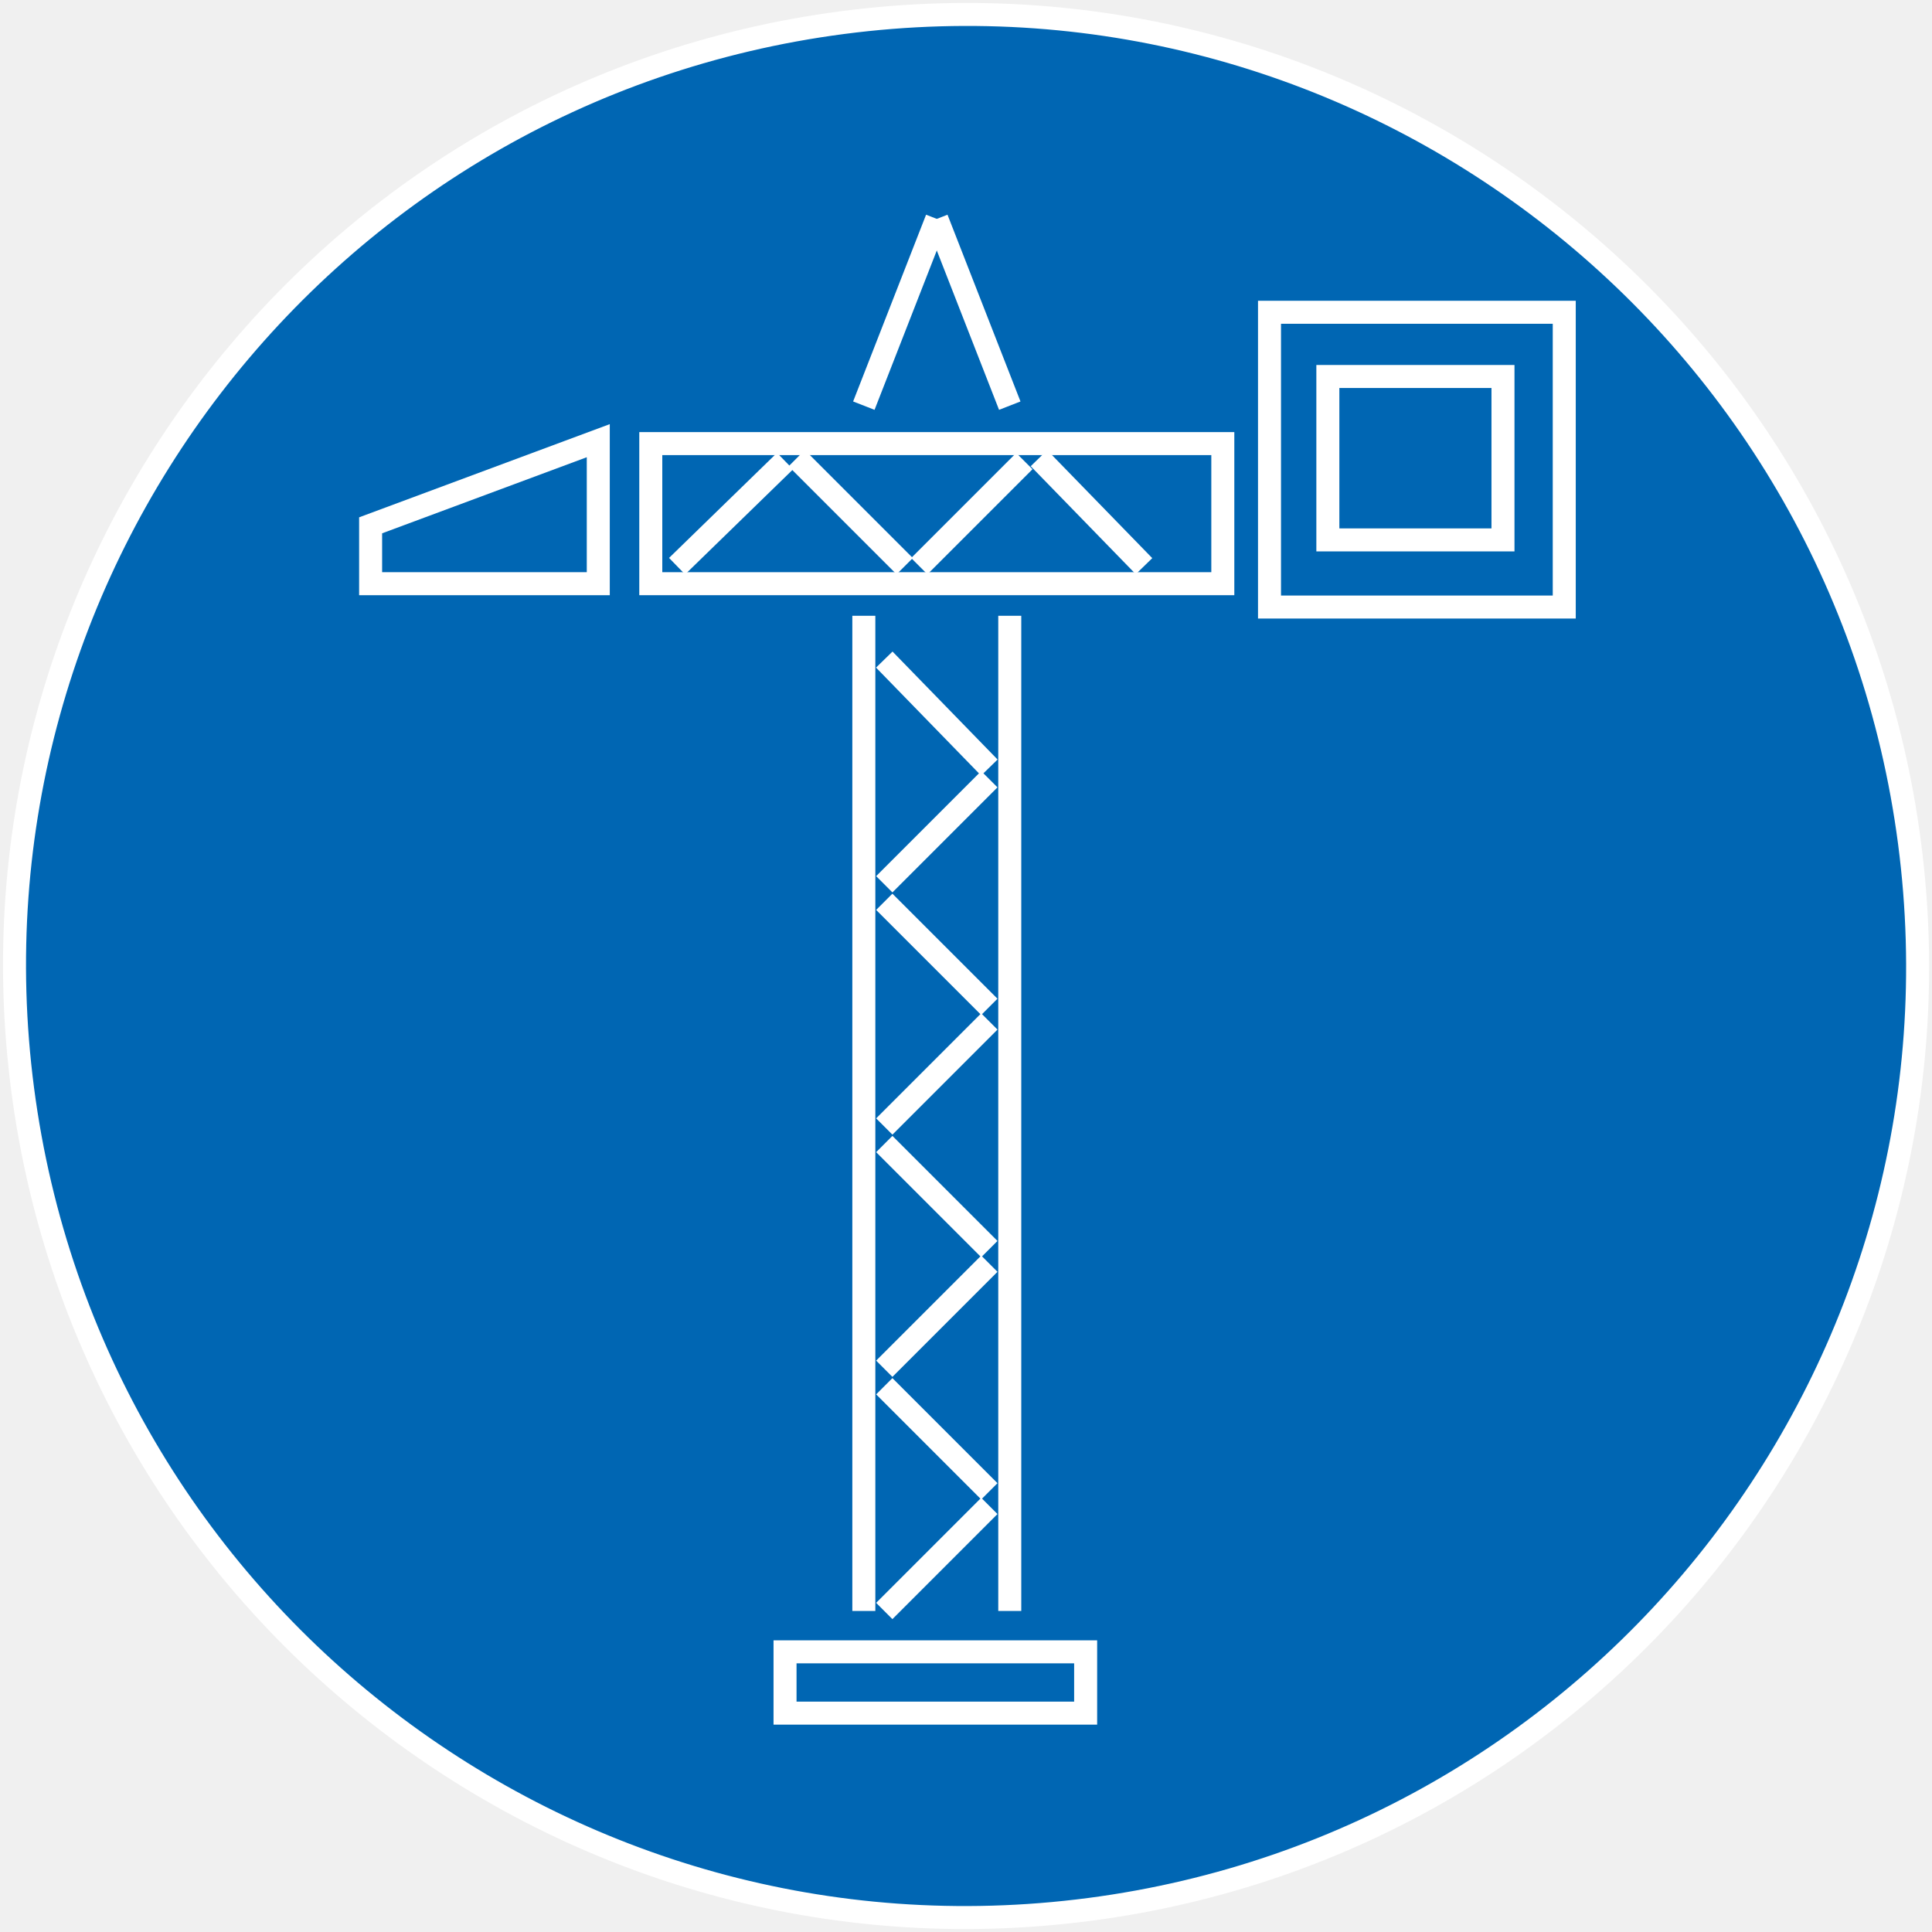
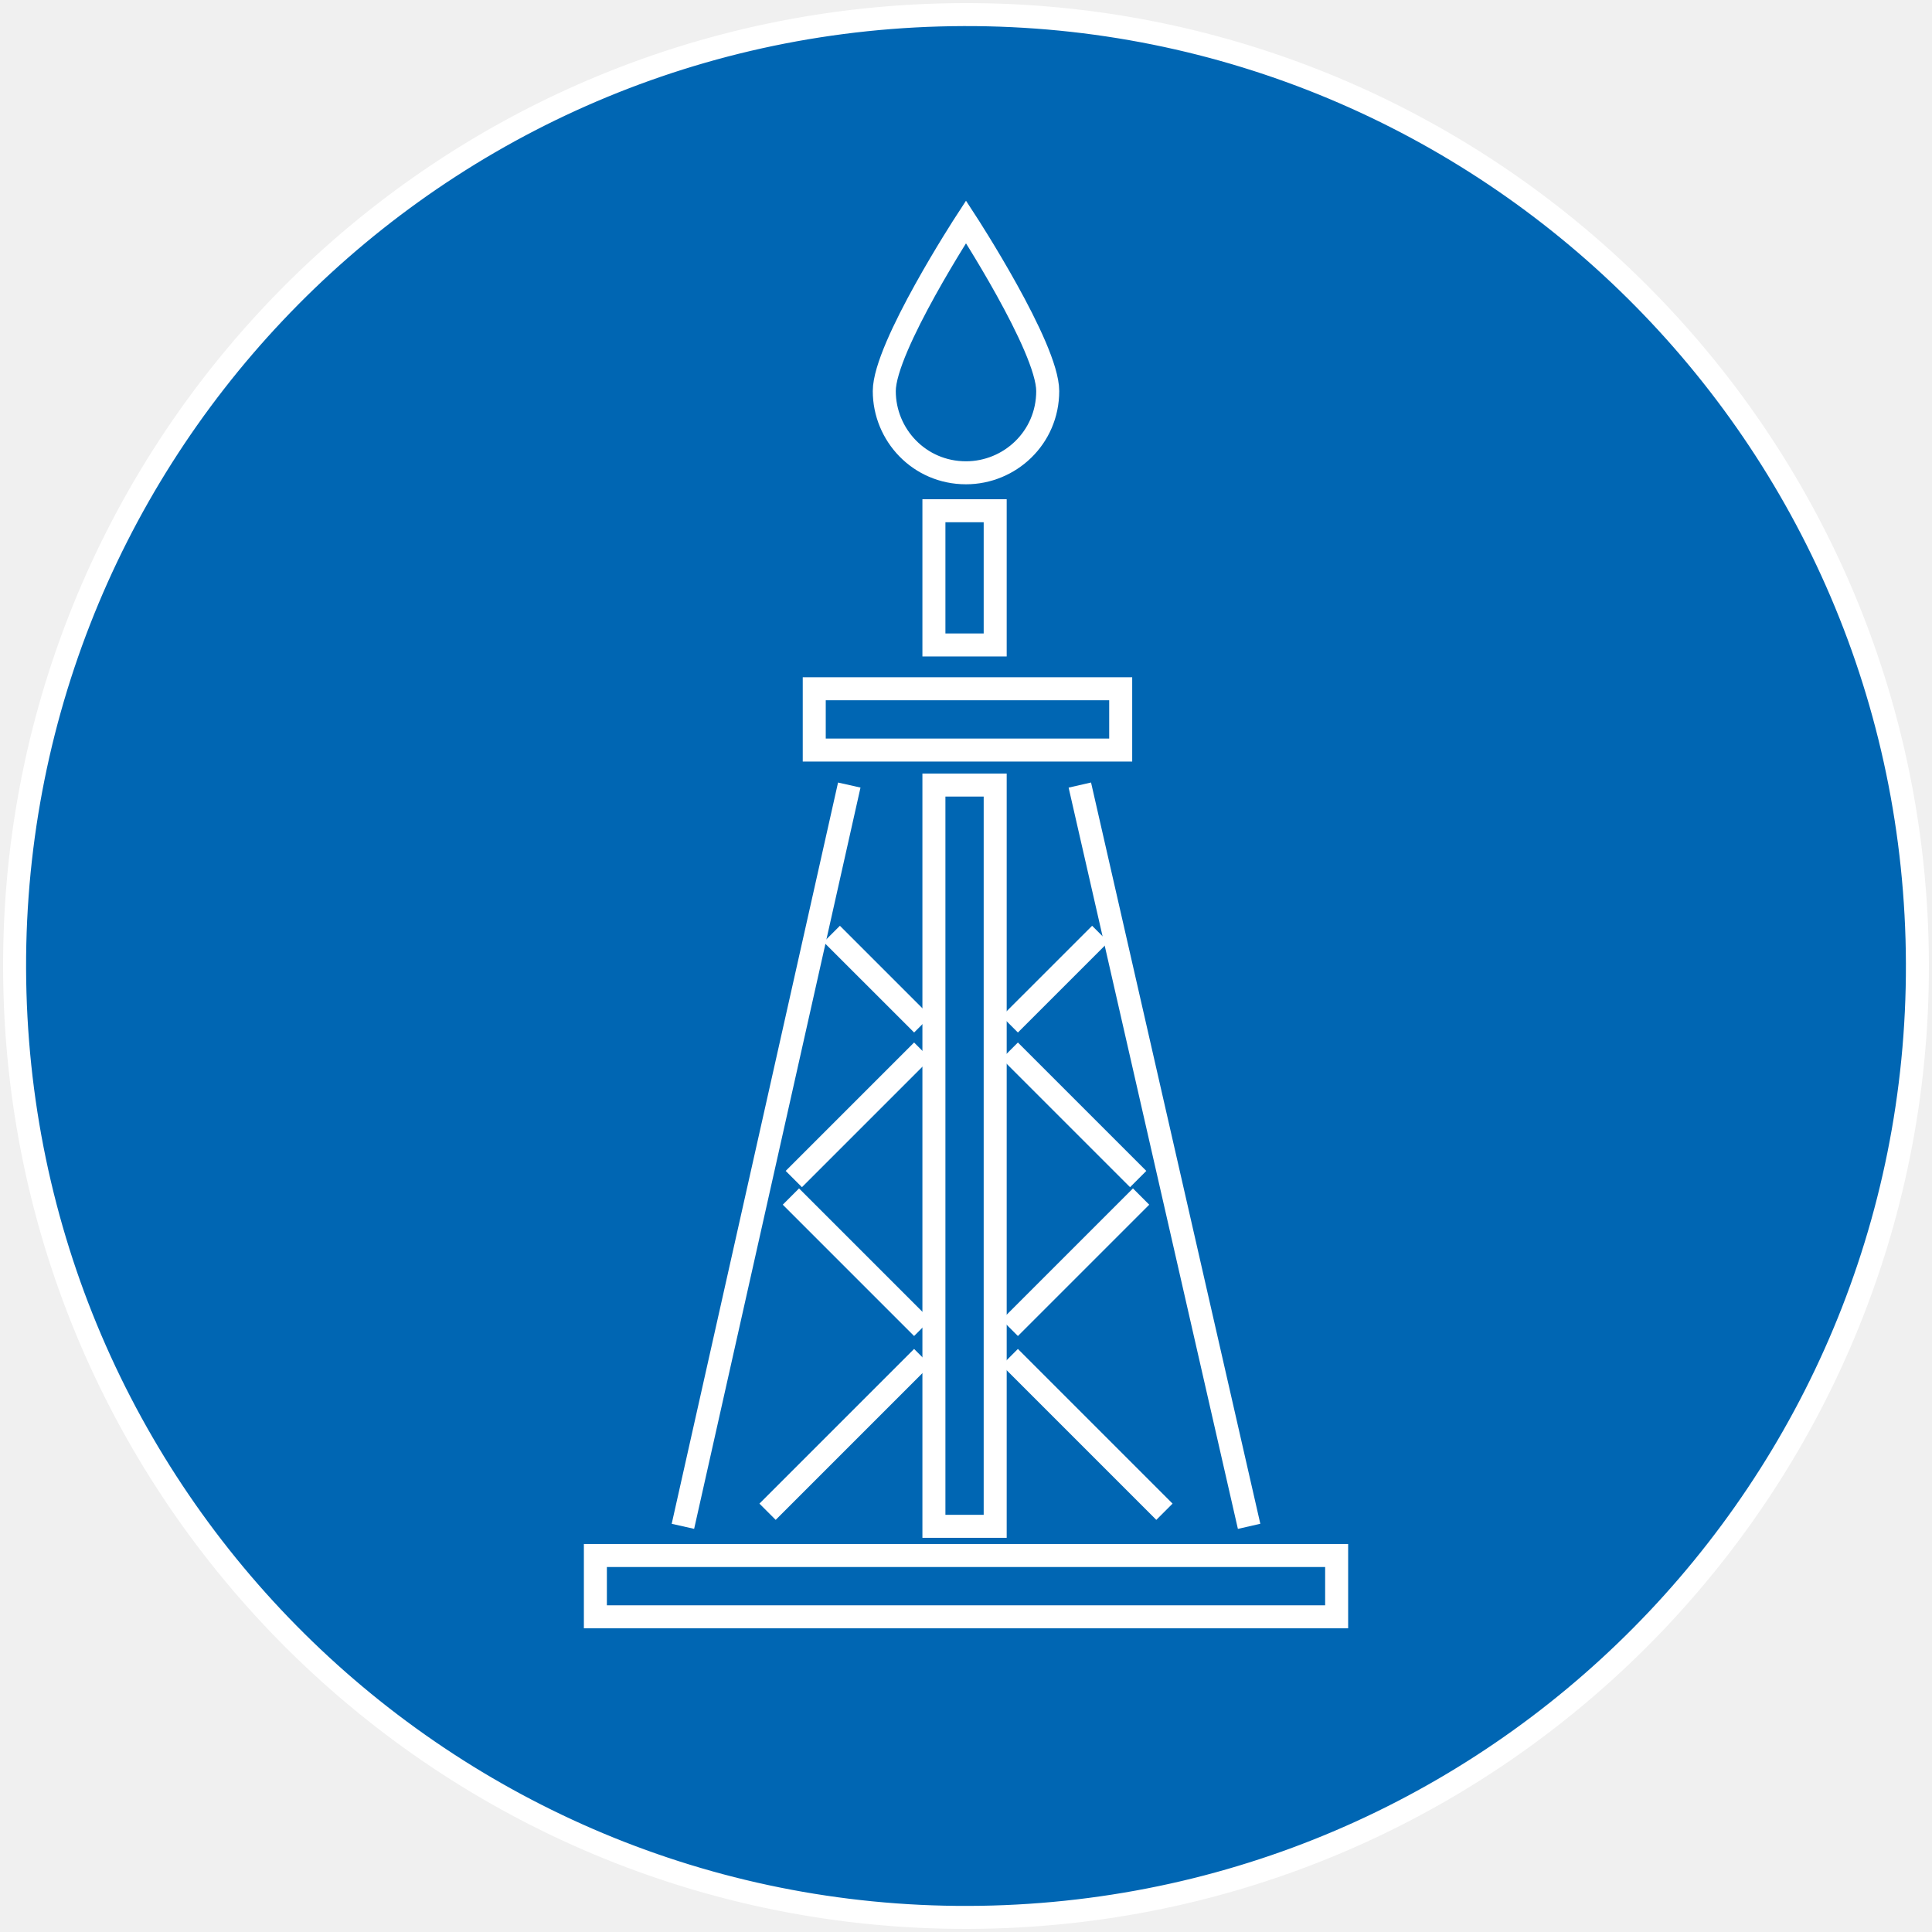
<svg xmlns="http://www.w3.org/2000/svg" width="84" height="84" viewBox="0 0 84 84" fill="none">
  <g clip-path="url(#clip0)">
-     <path d="M47.368 83.018C70.022 80.055 85.984 59.289 83.021 36.635C80.058 13.981 59.292 -1.981 36.638 0.982C13.985 3.945 -1.978 24.712 0.985 47.365C3.948 70.019 24.715 85.981 47.368 83.018Z" fill="#0066B3" stroke="white" stroke-miterlimit="10" />
-     <path d="M47.202 71.819H34.132V74.484H47.202V71.819Z" stroke="white" stroke-miterlimit="10" />
-     <path d="M38.447 70.043L43.015 65.475" stroke="white" stroke-miterlimit="10" />
-     <path d="M38.447 60.272L43.015 64.84" stroke="white" stroke-miterlimit="10" />
-     <path d="M38.447 59.511L43.015 54.943" stroke="white" stroke-miterlimit="10" />
-     <path d="M38.447 49.74L43.015 54.308" stroke="white" stroke-miterlimit="10" />
-     <path d="M38.447 48.979L43.015 44.411" stroke="white" stroke-miterlimit="10" />
-     <path d="M38.447 39.209L43.015 43.776" stroke="white" stroke-miterlimit="10" />
-     <path d="M38.447 38.447L43.015 33.879" stroke="white" stroke-miterlimit="10" />
-     <path d="M38.447 28.677L43.015 33.372" stroke="white" stroke-miterlimit="10" />
-     <path d="M49.74 24.616L45.172 19.921" stroke="white" stroke-miterlimit="10" />
-     <path d="M39.969 24.616L44.537 20.048" stroke="white" stroke-miterlimit="10" />
-     <path d="M39.335 24.616L34.64 19.921" stroke="white" stroke-miterlimit="10" />
-     <path d="M29.438 24.616L34.132 20.048" stroke="white" stroke-miterlimit="10" />
-     <path d="M37.558 26.773V70.042" stroke="white" stroke-miterlimit="10" />
-     <path d="M43.903 26.773V70.042" stroke="white" stroke-miterlimit="10" />
-     <path d="M68.011 13.577H55.196V26.393H68.011V13.577Z" stroke="white" stroke-miterlimit="10" />
-     <path d="M65.347 16.369H57.733V23.474H65.347V16.369Z" stroke="white" stroke-miterlimit="10" />
-     <path d="M53.166 19.287H28.295V25.378H53.166V19.287Z" stroke="white" stroke-miterlimit="10" />
-     <path d="M26.012 25.378H16.114V22.84L26.012 19.16V25.378Z" stroke="white" stroke-miterlimit="10" />
-     <path d="M37.558 17.637L40.73 9.517" stroke="white" stroke-miterlimit="10" />
-     <path d="M43.903 17.637L40.73 9.517" stroke="white" stroke-miterlimit="10" />
+     <path d="M43.169 83.349C66.005 82.703 83.994 63.668 83.349 40.831C82.704 17.995 63.668 0.005 40.831 0.651C17.995 1.296 0.006 20.332 0.651 43.168C1.296 66.005 20.332 83.994 43.169 83.349Z" fill="#0066B3" stroke="white" stroke-miterlimit="10" />
+     <path d="M43.269 34.133H40.605V66.362H43.269V34.133Z" stroke="white" stroke-miterlimit="10" />
+     <path d="M43.269 22.206H40.605V28.042H43.269V22.206Z" stroke="white" stroke-miterlimit="10" />
+     <path d="M58.115 67.631H25.886V70.296H58.115V67.631Z" stroke="white" stroke-miterlimit="10" />
+     <path d="M48.726 29.946H35.402V32.611H48.726V29.946Z" stroke="white" stroke-miterlimit="10" />
+     <path d="M29.692 66.362L36.925 34.133" stroke="white" stroke-miterlimit="10" />
+     <path d="M54.309 66.362L46.949 34.133" stroke="white" stroke-miterlimit="10" />
+     <path d="M33.372 65.728L40.097 59.003" stroke="white" stroke-miterlimit="10" />
+     <path d="M34.514 51.263L40.097 45.68" stroke="white" stroke-miterlimit="10" />
+     <path d="M49.486 51.263L43.903 45.68" stroke="white" stroke-miterlimit="10" />
+     <path d="M43.903 57.734L49.613 52.024" stroke="white" stroke-miterlimit="10" />
+     <path d="M40.097 57.734L34.387 52.024" stroke="white" stroke-miterlimit="10" />
+     <path d="M43.903 44.538L47.837 40.605" stroke="white" stroke-miterlimit="10" />
+     <path d="M40.098 44.538L36.164 40.605" stroke="white" stroke-miterlimit="10" />
+     <path d="M43.903 59.003L50.628 65.728" stroke="white" stroke-miterlimit="10" />
+     <path d="M45.553 17.003C45.553 15.1 42 9.644 42 9.644C42 9.644 38.447 15.1 38.447 17.003C38.447 18.906 39.97 20.556 42 20.556C43.904 20.556 45.553 19.033 45.553 17.003Z" stroke="white" stroke-miterlimit="10" />
  </g>
  <defs>
    <clipPath id="clip0">
      <rect width="84" height="84" fill="white" />
    </clipPath>
  </defs>
</svg>
